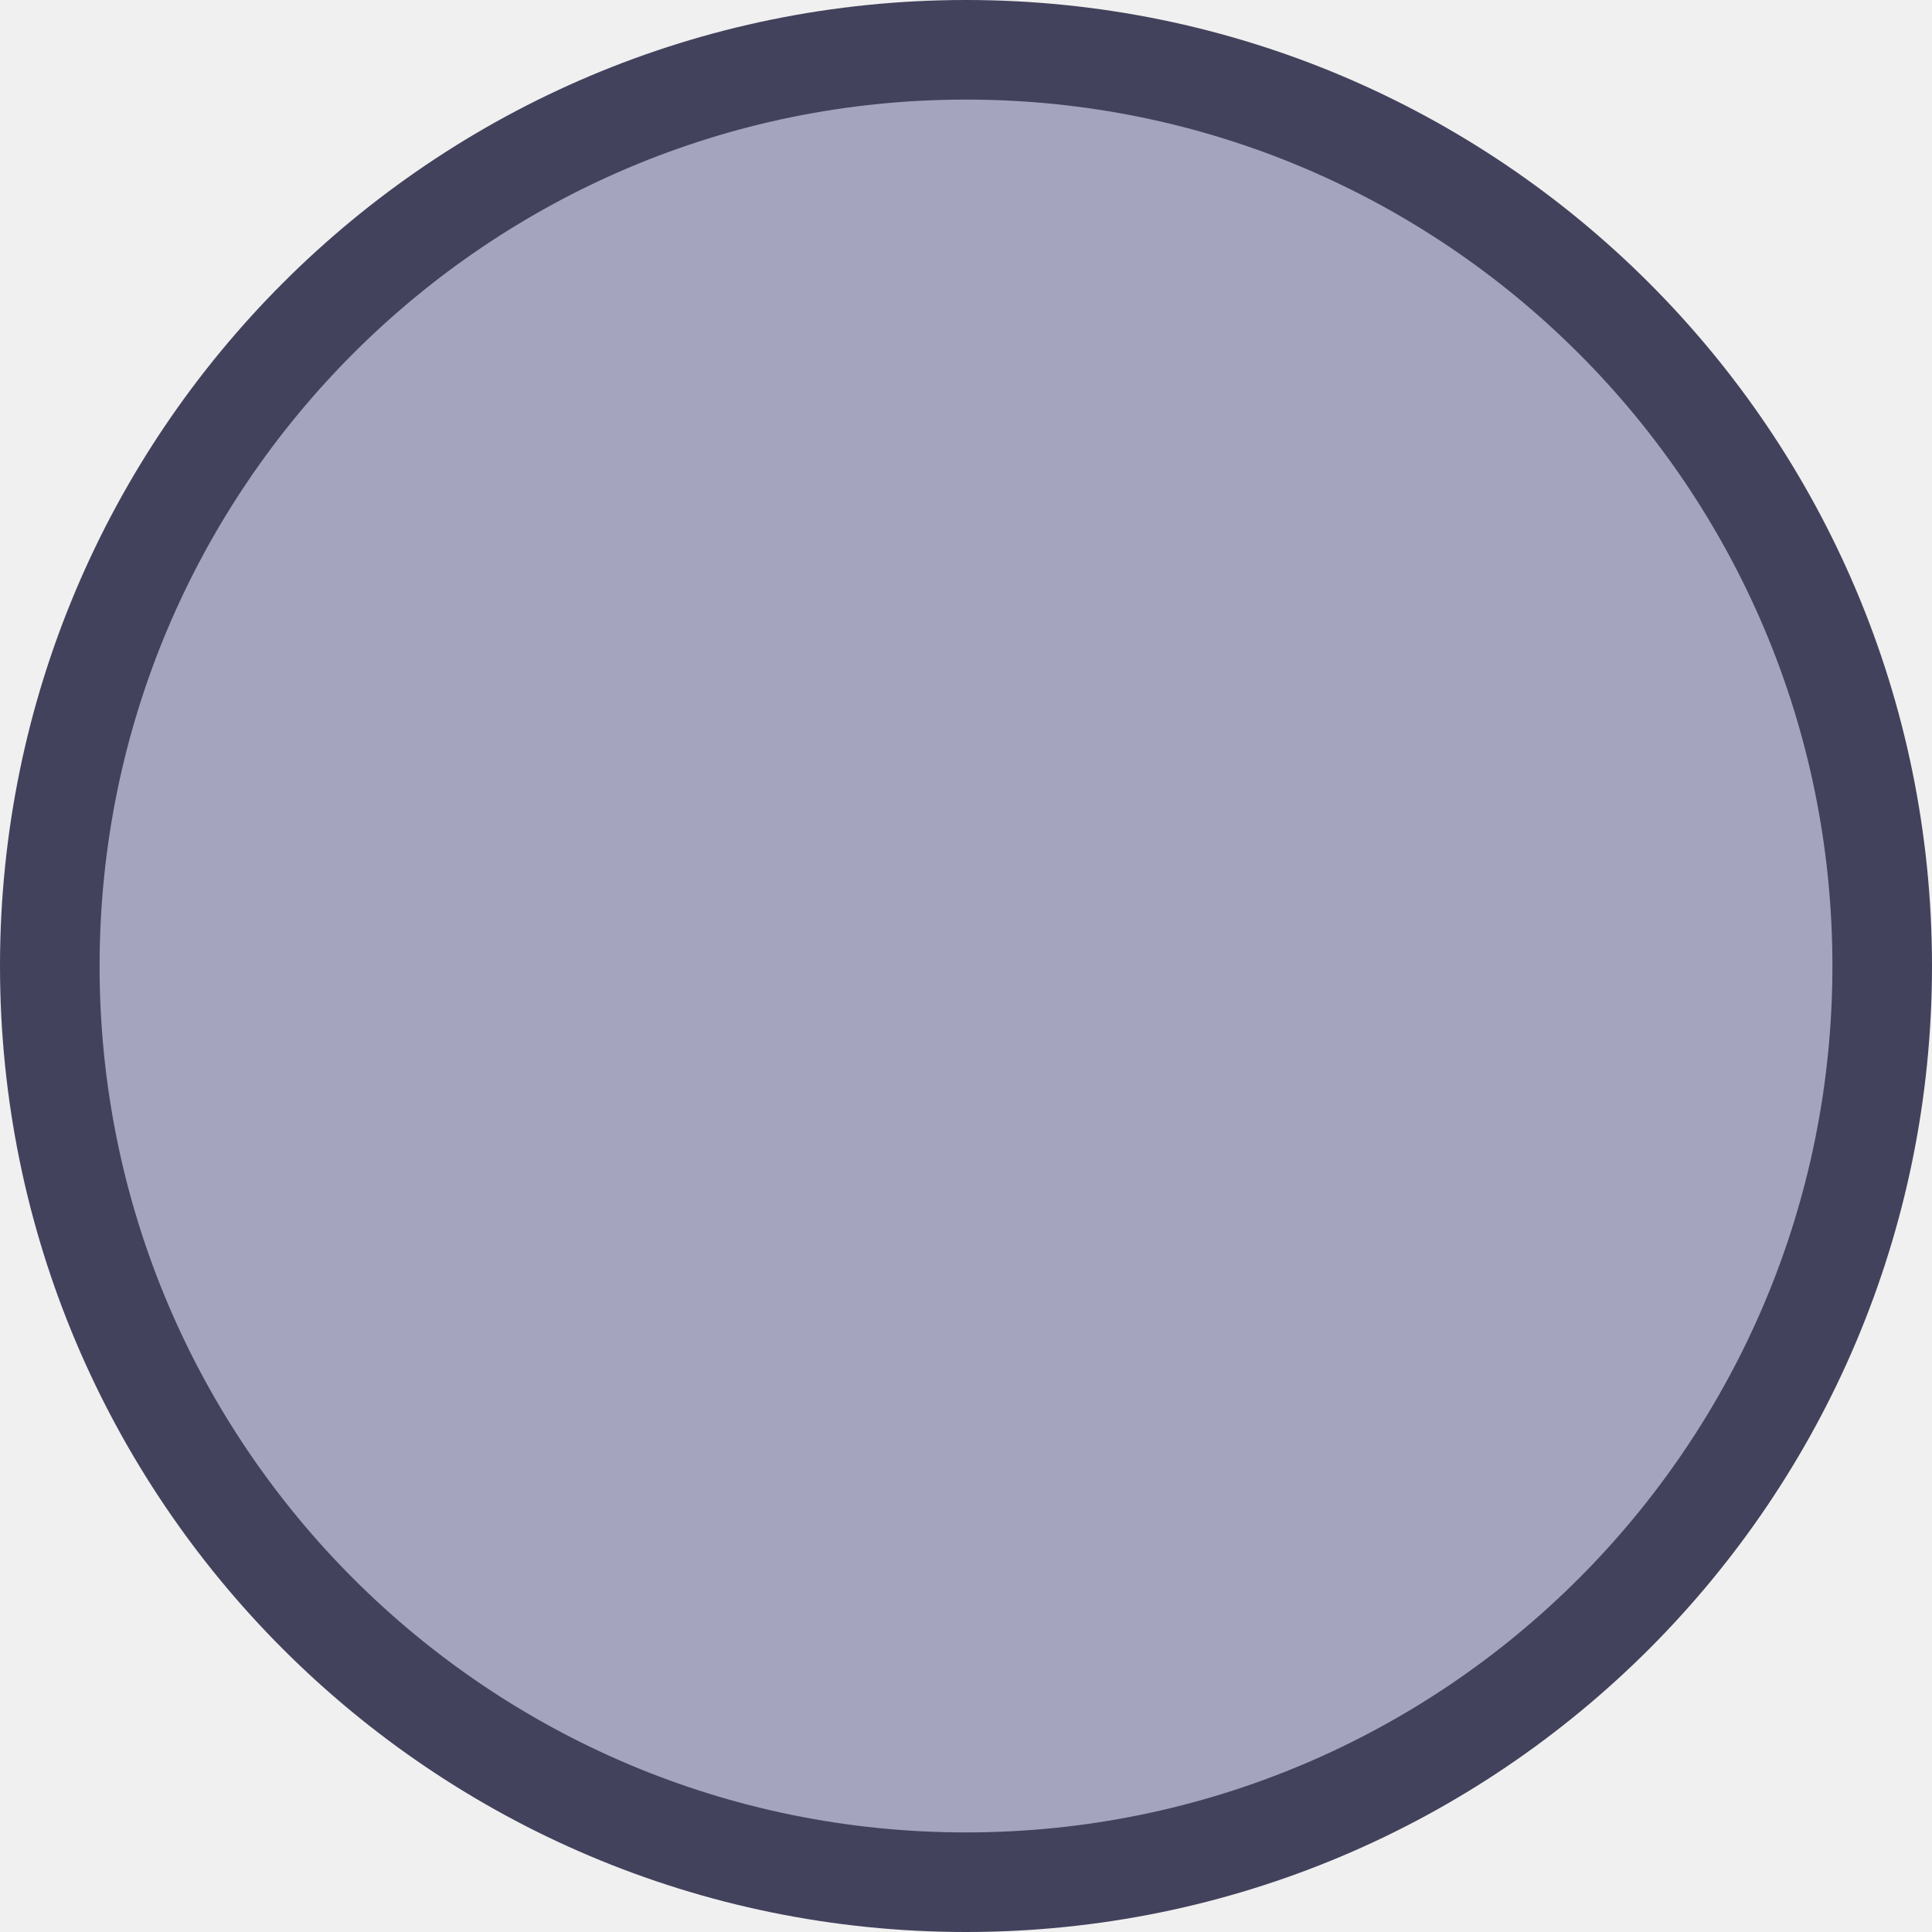
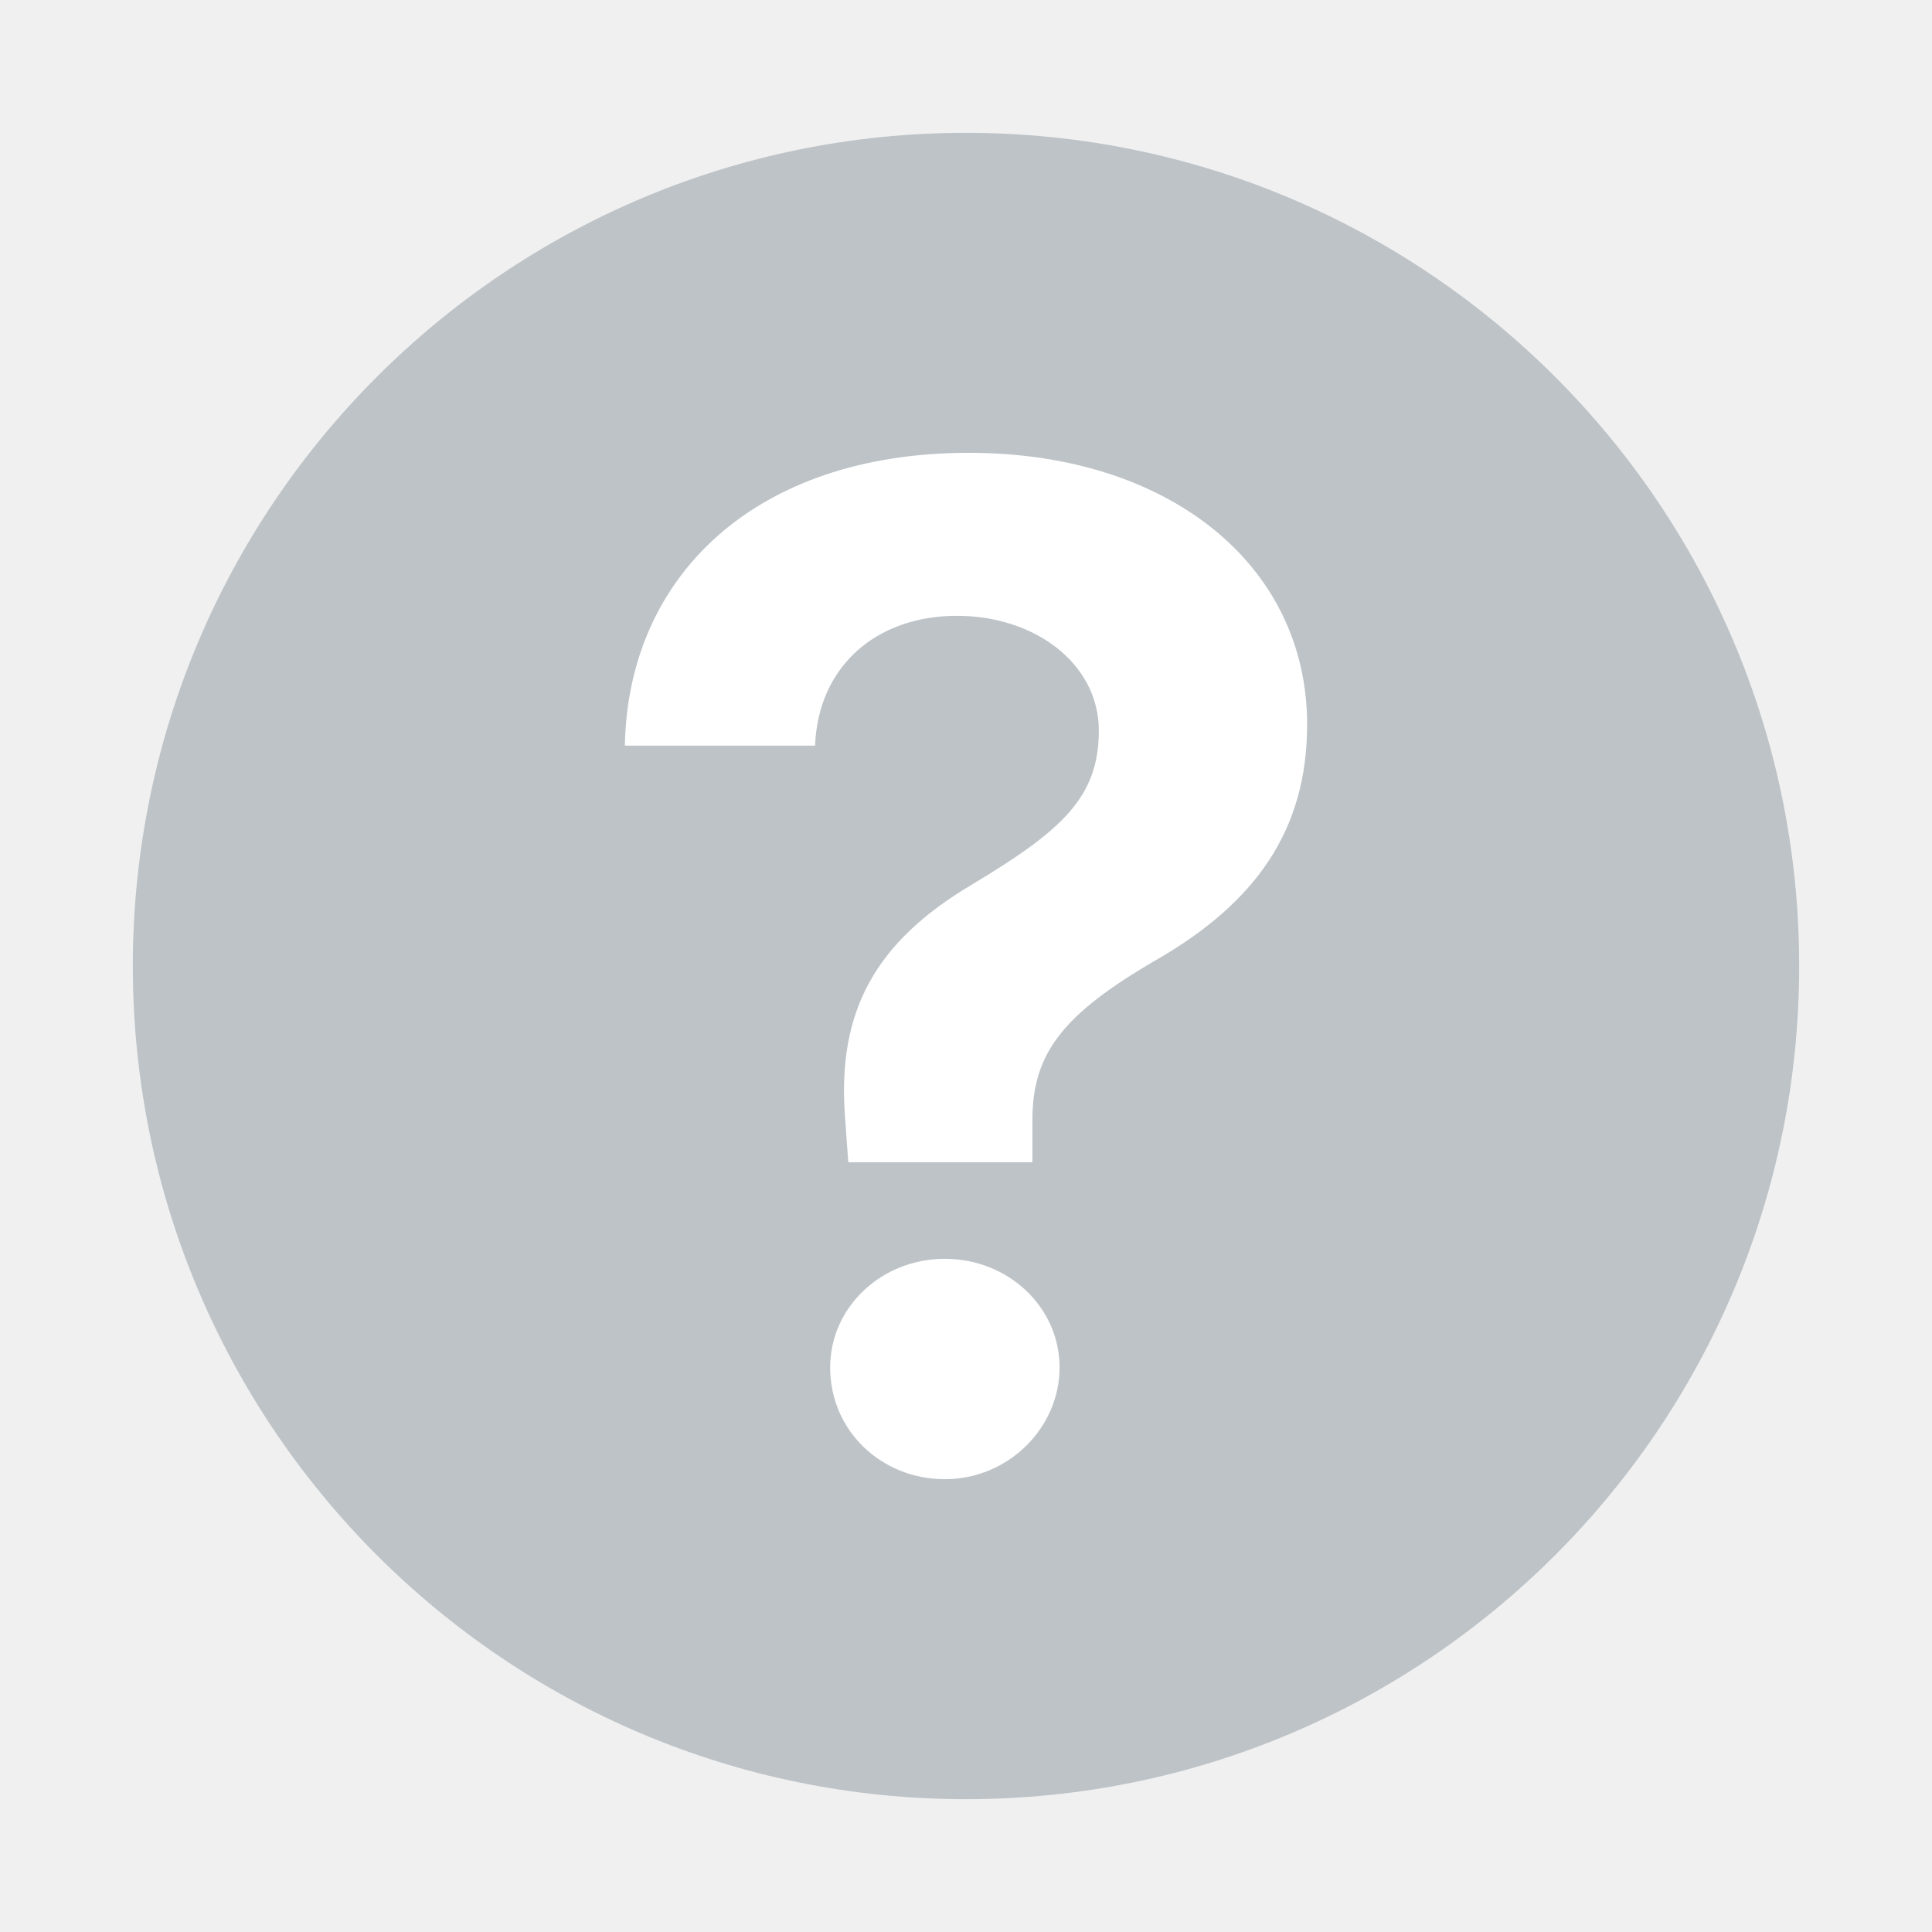
- <svg xmlns="http://www.w3.org/2000/svg" id="Livello_1" data-name="Livello 1" viewBox="0 0 58.2 58.2">
-   <circle cx="29.1" cy="29.1" r="27.6" style="fill:#a5a4bf;stroke:#43425d;stroke-miterlimit:10;stroke-width:3px" />
+ <svg xmlns="http://www.w3.org/2000/svg" version="1.1" id="Livello_1" x="0px" y="0px" viewBox="0 0 64 64" style="enable-background:new 0 0 64 64;" xml:space="preserve">
+   <style type="text/css">
+ 	.st0{fill:#BDC3C7;}
+ 	.st1{fill:#FFFFFF;}
+ </style>
+   <circle class="st0" cx="32" cy="32" r="27.6" />
+   <path class="st1" d="M32.1,15c6.6,0,11.2,3.7,11.2,9c0,3.5-1.7,5.9-5,7.8c-3.1,1.8-4.1,3.1-4.1,5.3v1.4h-6.1L28,37.1  c-0.3-3.6,1-5.9,4.2-7.8c3-1.8,4.2-2.9,4.2-5.1s-2.1-3.8-4.7-3.8c-2.7,0-4.6,1.7-4.7,4.3h-6.3C20.8,19.1,25,15,32.1,15z M27.5,45.3  c0-2,1.7-3.6,3.8-3.6c2.1,0,3.8,1.6,3.8,3.6S33.4,49,31.3,49S27.5,47.4,27.5,45.3L27.5,45.3z" />
</svg>
